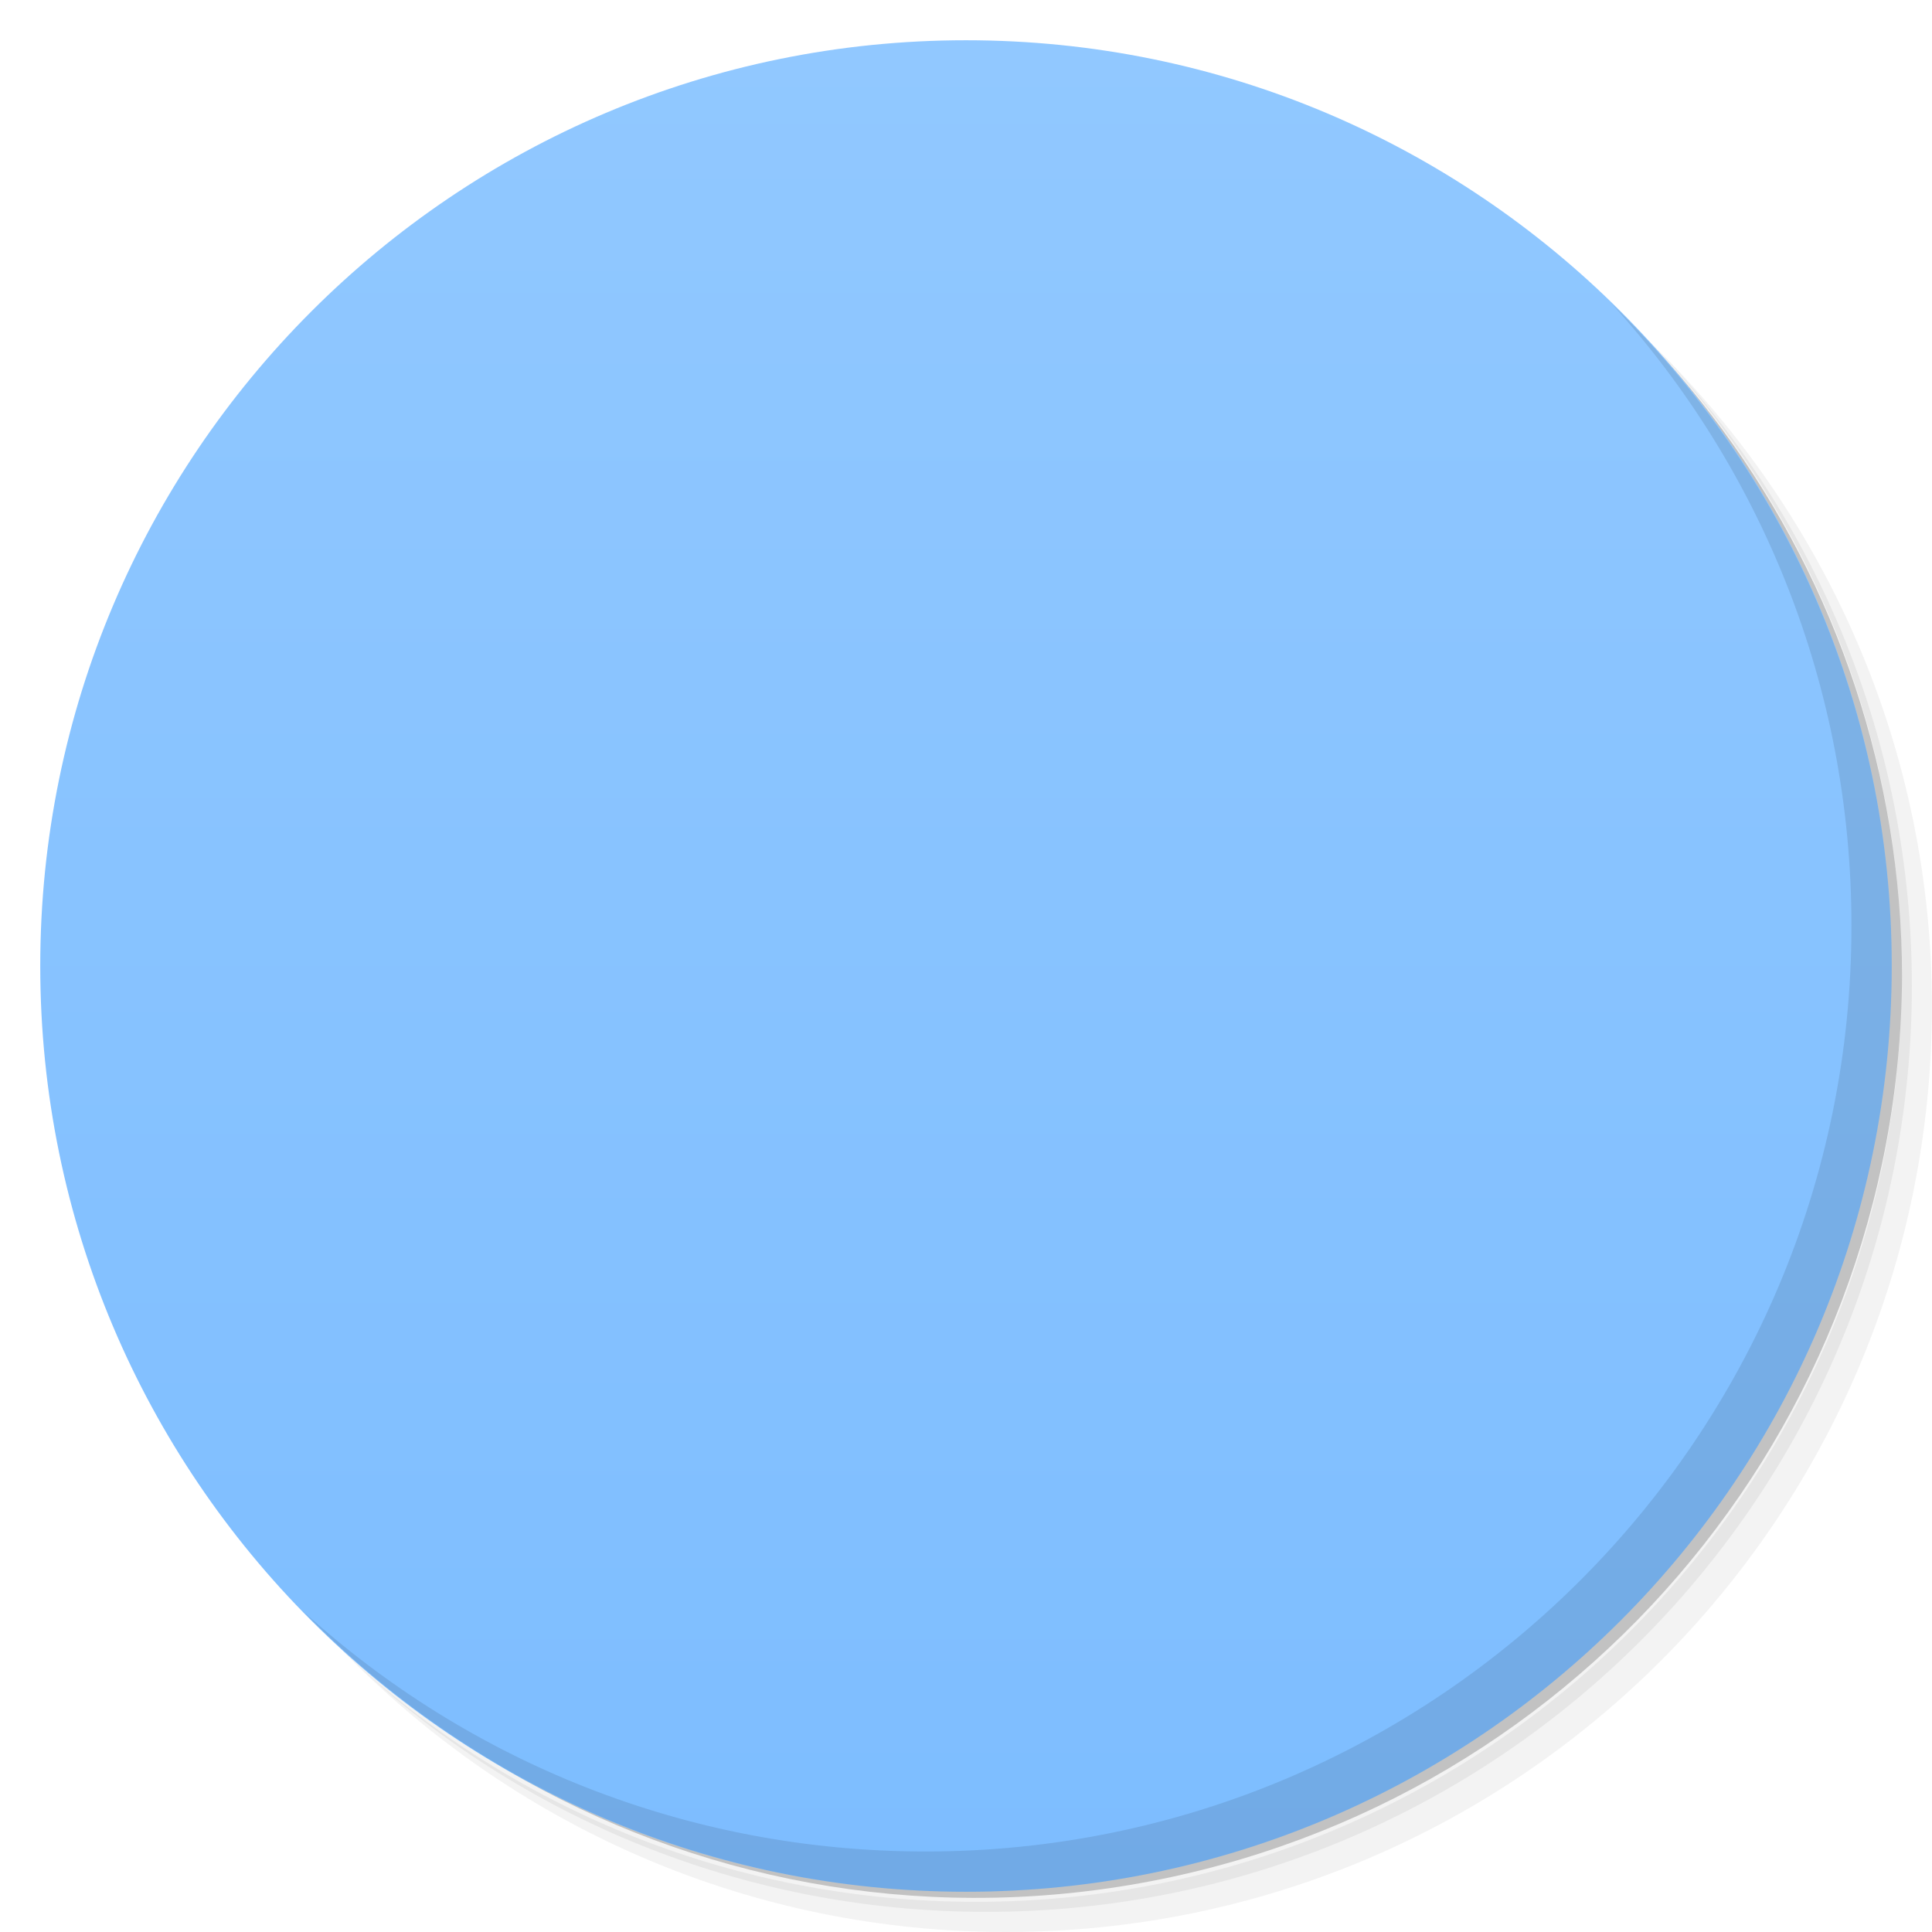
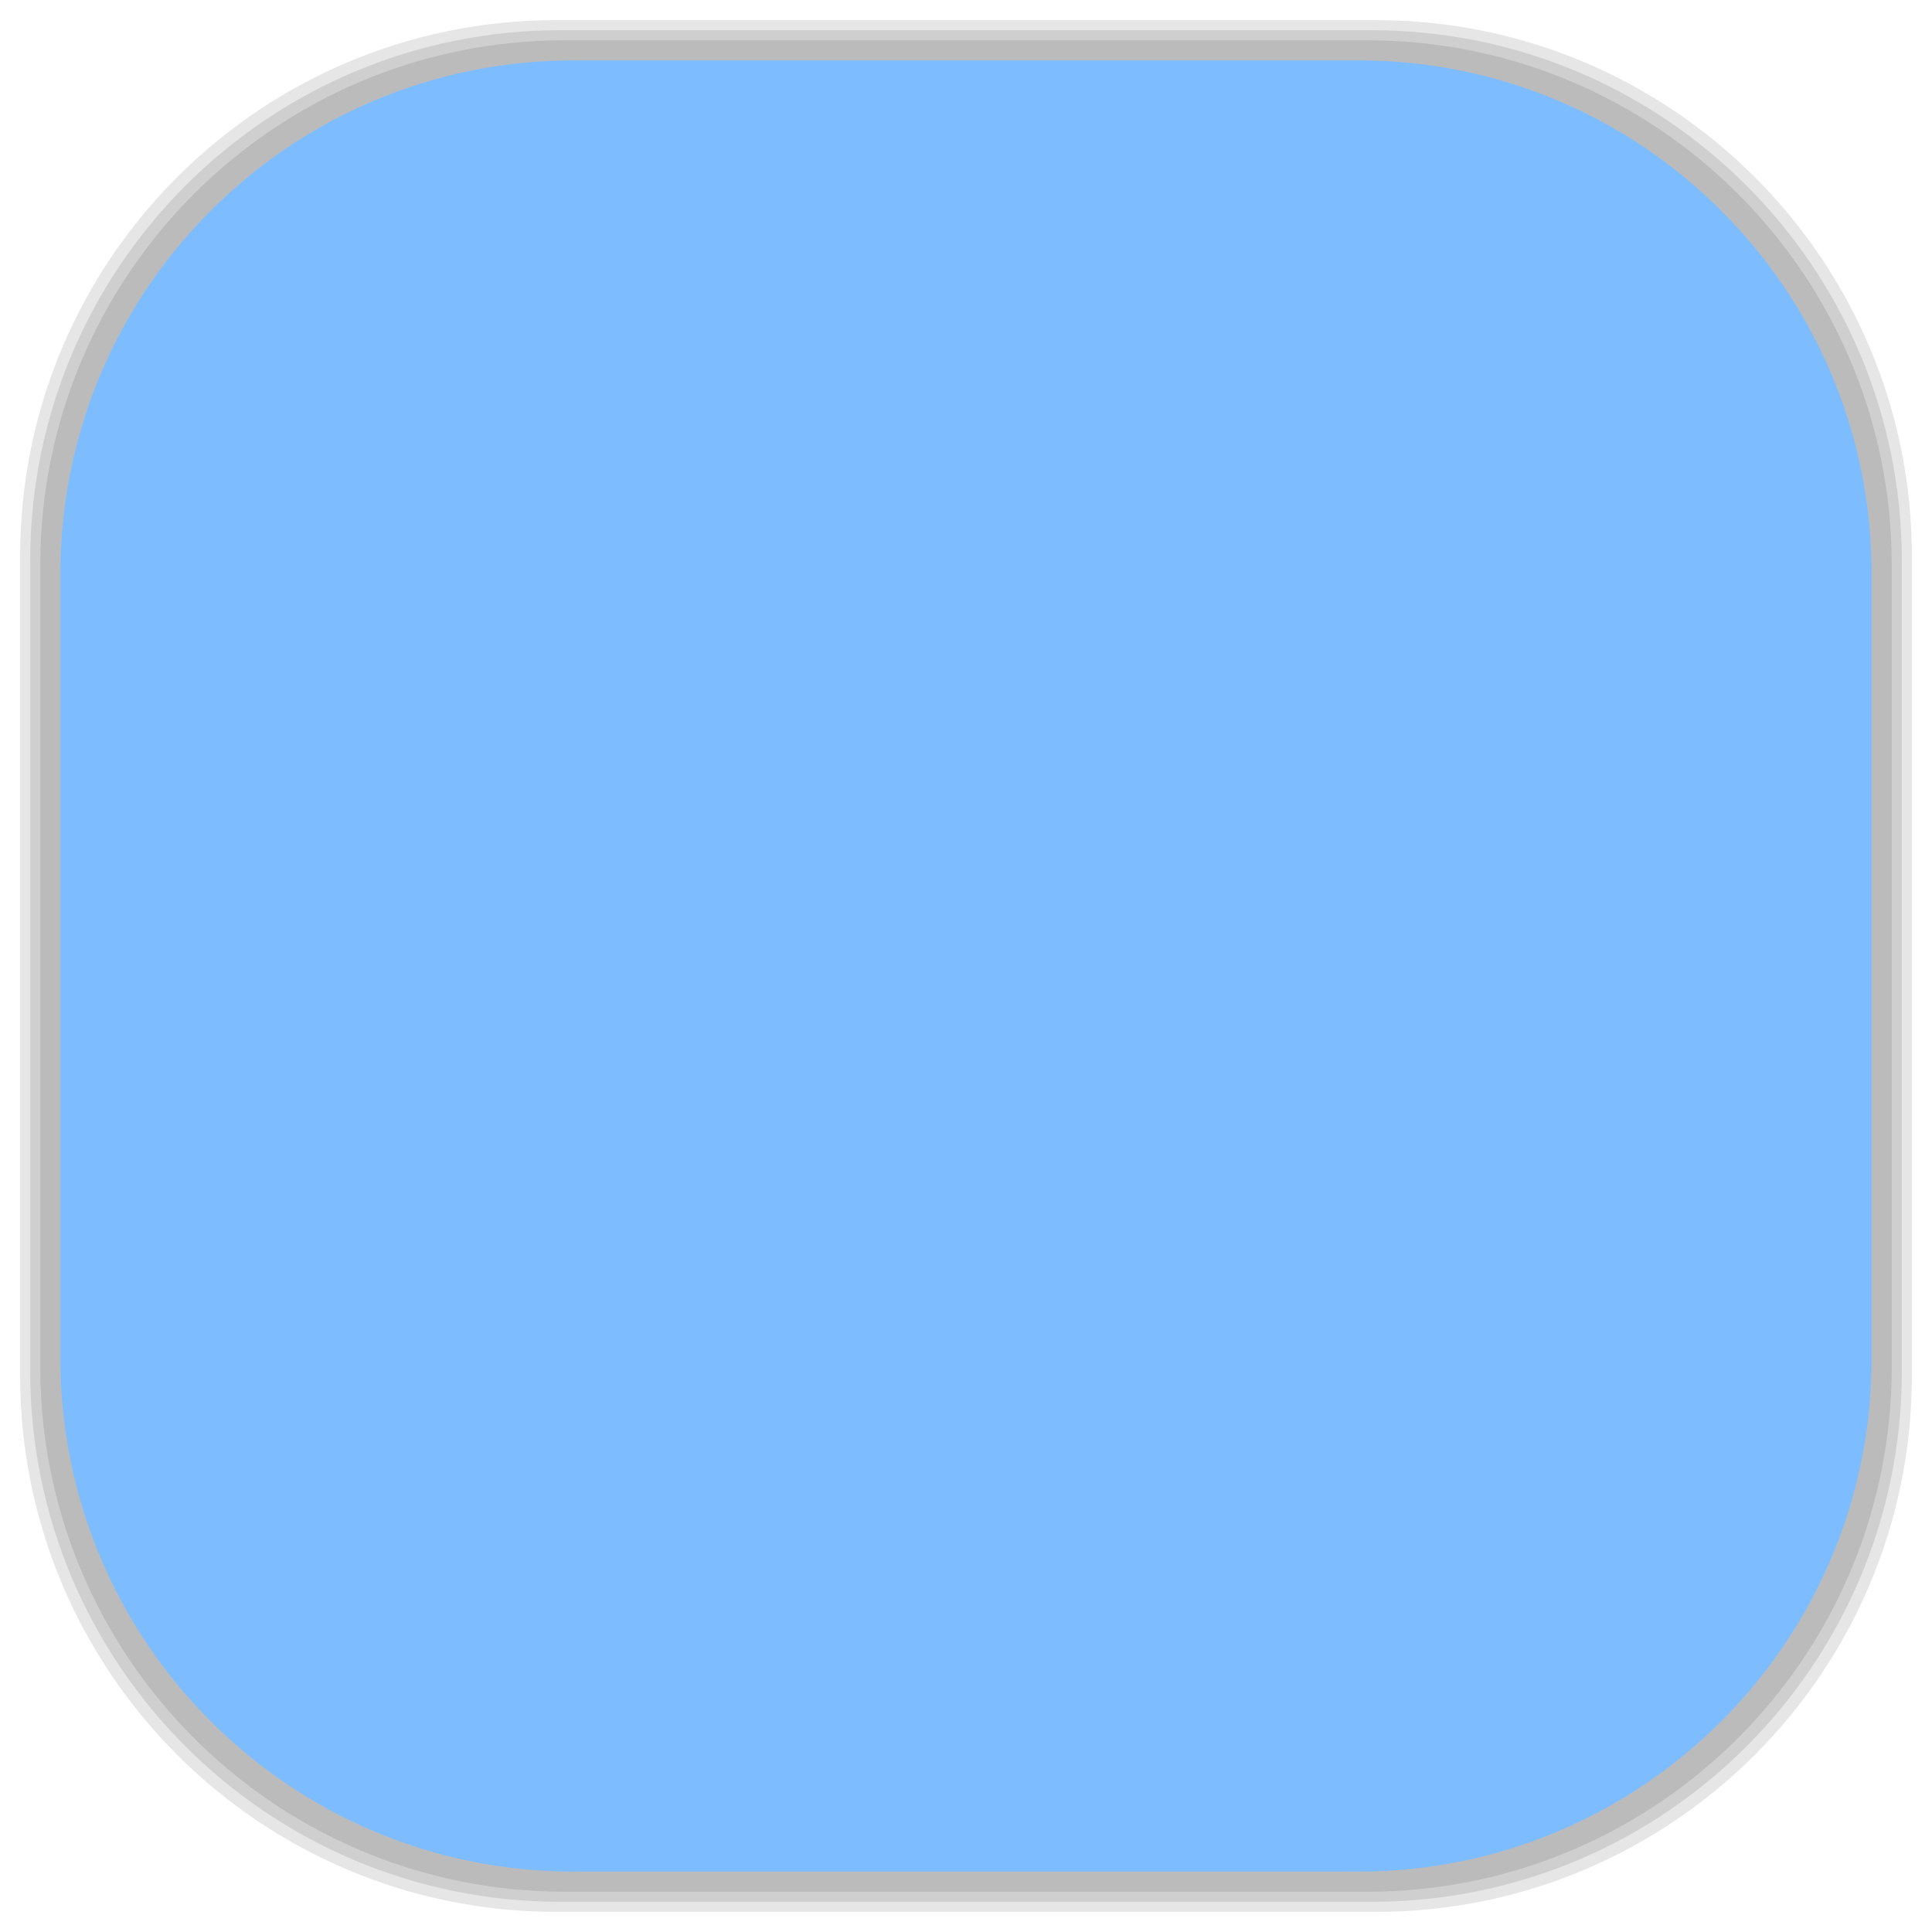
- <svg viewBox="0 0 48 48">
-   <defs>
+ <svg xmlns="http://www.w3.org/2000/svg" viewBox="0 0 48 48" id="svg2" version="1.1" width="100%" height="100%">
+   <defs id="defs4">
    <linearGradient id="linearGradient3764" x1="1" x2="47" gradientUnits="userSpaceOnUse" gradientTransform="matrix(0,-1,1,0,-1.5e-6,48)">
-       <stop stop-color="#7dbdff" stop-opacity="1" />
-       <stop offset="1" stop-color="#91c8ff" stop-opacity="1" />
+       <stop stop-color="#7dbdff" stop-opacity="1" id="stop7" />
+       <stop offset="1" stop-color="#91c8ff" stop-opacity="1" id="stop9" />
    </linearGradient>
    <clipPath id="clipPath-964575091">
-       <g transform="translate(0,-1004.362)">
-         <path d="m -24 13 c 0 1.105 -0.672 2 -1.5 2 -0.828 0 -1.5 -0.895 -1.5 -2 0 -1.105 0.672 -2 1.5 -2 0.828 0 1.5 0.895 1.5 2 z" transform="matrix(15.33333,0,0,11.5,415,878.8622)" fill="#1890d0" />
+       <g transform="translate(0,-1004.362)" id="g12">
+         <path d="m -24 13 c 0 1.105 -0.672 2 -1.5 2 -0.828 0 -1.5 -0.895 -1.5 -2 0 -1.105 0.672 -2 1.5 -2 0.828 0 1.5 0.895 1.5 2 z" transform="matrix(15.33333,0,0,11.5,415,878.8622)" fill="#1890d0" id="path14" />
      </g>
    </clipPath>
    <clipPath id="clipPath-975275565">
-       <g transform="translate(0,-1004.362)">
-         <path d="m -24 13 c 0 1.105 -0.672 2 -1.5 2 -0.828 0 -1.5 -0.895 -1.5 -2 0 -1.105 0.672 -2 1.5 -2 0.828 0 1.5 0.895 1.5 2 z" transform="matrix(15.33333,0,0,11.5,415,878.8622)" fill="#1890d0" />
+       <g transform="translate(0,-1004.362)" id="g17">
+         <path d="m -24 13 c 0 1.105 -0.672 2 -1.5 2 -0.828 0 -1.5 -0.895 -1.5 -2 0 -1.105 0.672 -2 1.5 -2 0.828 0 1.5 0.895 1.5 2 z" transform="matrix(15.33333,0,0,11.5,415,878.8622)" fill="#1890d0" id="path19" />
+       </g>
+     </clipPath>
+     <linearGradient id="linearGradient3764-1" x1="1" x2="47" gradientUnits="userSpaceOnUse" gradientTransform="matrix(0,-1,1,0,-1.5e-6,48)">
+       <stop stop-color="#b5945b" stop-opacity="1" id="stop7-6" />
+       <stop offset="1" stop-color="#bb9e69" stop-opacity="1" id="stop9-9" />
+     </linearGradient>
+     <clipPath id="clipPath-899834956">
+       <g transform="translate(0,-1004.362)" id="g12-5">
+         <path d="m -24 13 c 0 1.105 -0.672 2 -1.5 2 -0.828 0 -1.5 -0.895 -1.5 -2 0 -1.105 0.672 -2 1.5 -2 0.828 0 1.5 0.895 1.5 2 z" transform="matrix(15.33333,0,0,11.5,415,878.8622)" fill="#1890d0" id="path14-7" />
+       </g>
+     </clipPath>
+     <clipPath id="clipPath-909443126">
+       <g transform="translate(0,-1004.362)" id="g17-1">
+         <path d="m -24 13 c 0 1.105 -0.672 2 -1.5 2 -0.828 0 -1.5 -0.895 -1.5 -2 0 -1.105 0.672 -2 1.5 -2 0.828 0 1.5 0.895 1.5 2 z" transform="matrix(15.33333,0,0,11.5,415,878.8622)" fill="#1890d0" id="path19-5" />
+       </g>
+     </clipPath>
+     <clipPath id="clipPath-909443126-7">
+       <g transform="translate(0,-1004.362)" id="g17-2">
+         <path style="fill:#1890d0" d="m -24,13 c 0,1.105 -0.672,2 -1.5,2 -0.828,0 -1.5,-0.895 -1.5,-2 0,-1.105 0.672,-2 1.5,-2 0.828,0 1.5,0.895 1.5,2 z" transform="matrix(15.33333,0,0,11.5,415,878.8622)" id="path19-3" />
+       </g>
+     </clipPath>
+     <linearGradient id="linearGradient3759">
+       <stop id="stop3761" offset="0" style="stop-color:#a75e15;stop-opacity:1;" />
+       <stop id="stop3763" offset="1" style="stop-color:#ffffff;stop-opacity:0;" />
+     </linearGradient>
+     <linearGradient id="linearGradient3777">
+       <stop id="stop3779" offset="0" style="stop-color:#e0dd00;stop-opacity:1;" />
+       <stop id="stop3781" offset="1" style="stop-color:#000000;stop-opacity:0;" />
+     </linearGradient>
+     <clipPath id="clipPath-975275565-8">
+       <g transform="translate(0,-1004.362)" id="g17-24">
+         <path style="fill:#1890d0" d="m -24,13 c 0,1.105 -0.672,2 -1.5,2 -0.828,0 -1.5,-0.895 -1.5,-2 0,-1.105 0.672,-2 1.5,-2 0.828,0 1.5,0.895 1.5,2 z" transform="matrix(15.33333,0,0,11.5,415,878.8622)" id="path19-6" />
      </g>
    </clipPath>
  </defs>
-   <g>
-     <path d="m 36.31 5 c 5.859 4.062 9.688 10.831 9.688 18.5 c 0 12.426 -10.07 22.5 -22.5 22.5 c -7.669 0 -14.438 -3.828 -18.5 -9.688 c 1.037 1.822 2.306 3.499 3.781 4.969 c 4.085 3.712 9.514 5.969 15.469 5.969 c 12.703 0 23 -10.298 23 -23 c 0 -5.954 -2.256 -11.384 -5.969 -15.469 c -1.469 -1.475 -3.147 -2.744 -4.969 -3.781 z m 4.969 3.781 c 3.854 4.113 6.219 9.637 6.219 15.719 c 0 12.703 -10.297 23 -23 23 c -6.081 0 -11.606 -2.364 -15.719 -6.219 c 4.16 4.144 9.883 6.719 16.219 6.719 c 12.703 0 23 -10.298 23 -23 c 0 -6.335 -2.575 -12.06 -6.719 -16.219 z" opacity="0.05" />
-     <path d="m 41.28 8.781 c 3.712 4.085 5.969 9.514 5.969 15.469 c 0 12.703 -10.297 23 -23 23 c -5.954 0 -11.384 -2.256 -15.469 -5.969 c 4.113 3.854 9.637 6.219 15.719 6.219 c 12.703 0 23 -10.298 23 -23 c 0 -6.081 -2.364 -11.606 -6.219 -15.719 z" opacity="0.1" />
-     <path d="m 31.25 2.375 c 8.615 3.154 14.75 11.417 14.75 21.13 c 0 12.426 -10.07 22.5 -22.5 22.5 c -9.708 0 -17.971 -6.135 -21.12 -14.75 a 23 23 0 0 0 44.875 -7 a 23 23 0 0 0 -16 -21.875 z" opacity="0.2" />
+   <g id="g33" />
+   <g id="g3105">
+     <g id="layer2">
+       <rect ry="13.037" rx="13.037" y="1" x="1" height="46" width="46" id="rect3007" style="opacity:0.1;fill:#000000;fill-opacity:1;fill-rule:nonzero;stroke:none" />
+       <rect style="opacity:0.1;fill:#000000;fill-opacity:1;fill-rule:nonzero;stroke:none" id="rect3011" width="47" height="47" x="0.5" y="0.5" rx="13.32" ry="13.32" />
+       <rect style="opacity:0.1;fill:#000000;fill-opacity:1;fill-rule:nonzero;stroke:none" id="rect3013" width="46.5" height="46.5" x="0.75" y="0.75" rx="13.178" ry="13.178" />
+     </g>
+     <g style="display:inline" id="layer1">
+       <rect transform="matrix(0,-1,1,0,0,0)" ry="12.753" rx="12.753" y="1.5" x="-46.5" height="45" width="45" id="rect2988" style="fill:#7dbdff;fill-opacity:1;fill-rule:nonzero;stroke:none" />
+     </g>
  </g>
-   <g>
-     <path d="m 24 1 c 12.703 0 23 10.297 23 23 c 0 12.703 -10.297 23 -23 23 -12.703 0 -23 -10.297 -23 -23 0 -12.703 10.297 -23 23 -23 z" fill="url(#linearGradient3764)" fill-opacity="1" />
-   </g>
-   <g />
-   <g>
-     <g clip-path="url(#clipPath-964575091)">
-       <g transform="translate(1,1)">
-         <g opacity="0.1">
-           <g>
-             <path d="m 24 18 c 0 3.313 -2.688 6 -6 6 c -3.313 0 -6 -2.688 -6 -6 c 0 -3.313 2.688 -6 6 -6 c 3.313 0 6 2.688 6 6 m 0 0" fill="#000" stroke="none" fill-rule="nonzero" fill-opacity="1" />
-             <path d="m 36 30 c 0 3.313 -2.688 6 -6 6 c -3.313 0 -6 -2.688 -6 -6 c 0 -3.313 2.688 -6 6 -6 c 3.313 0 6 2.688 6 6 m 0 0" fill="#000" stroke="none" fill-rule="nonzero" fill-opacity="1" />
-             <path d="m 24 30 c 0 3.313 -2.688 6 -6 6 c -3.313 0 -6 -2.688 -6 -6 c 0 -3.313 2.688 -6 6 -6 c 3.313 0 6 2.688 6 6 m 0 0" fill="#000" stroke="none" fill-rule="nonzero" fill-opacity="1" />
-             <path d="m 20.555 34 l -2.582 -1.383 l -2.602 1.34 l 0.52 -2.883 l -2.082 -2.059 l 2.902 -0.398 l 1.316 -2.617 l 1.277 2.637 l 2.895 0.445 l -2.117 2.027 m 0.473 2.891" fill="#000" stroke="none" fill-rule="nonzero" fill-opacity="1" />
-             <path d="m 36 18 c 0 3.313 -2.688 6 -6 6 c -3.313 0 -6 -2.688 -6 -6 c 0 -3.313 2.688 -6 6 -6 c 3.313 0 6 2.688 6 6 m 0 0" fill="#000" stroke="none" fill-rule="nonzero" fill-opacity="1" />
-             <path d="m 32.555 22 l -2.582 -1.383 l -2.602 1.34 l 0.52 -2.883 l -2.082 -2.059 l 2.902 -0.398 l 1.316 -2.617 l 1.277 2.637 l 2.895 0.445 l -2.117 2.027 m 0.473 2.891" fill="#000" stroke="none" fill-rule="nonzero" fill-opacity="1" />
-           </g>
-         </g>
+   <g id="g57-2">
+     <g clip-path="url(#clipPath-975275565-8)" id="g59-3">
+       <g id="g61-5">
+         <path style="fill:#f9f9f9;fill-opacity:1;fill-rule:nonzero;stroke:none" d="m 24,18 c 0,3.313 -2.688,6 -6,6 -3.313,0 -6,-2.688 -6,-6 0,-3.313 2.688,-6 6,-6 3.313,0 6,2.688 6,6 m 0,0" id="path63-7" />
+         <path style="fill:#f9f9f9;fill-opacity:1;fill-rule:nonzero;stroke:none" d="m 36,30 c 0,3.313 -2.688,6 -6,6 -3.313,0 -6,-2.688 -6,-6 0,-3.313 2.688,-6 6,-6 3.313,0 6,2.688 6,6 m 0,0" id="path65-8" />
+         <path style="fill:#4c4c4c;fill-opacity:1;fill-rule:nonzero;stroke:none" d="m 24,30 c 0,3.313 -2.688,6 -6,6 -3.313,0 -6,-2.688 -6,-6 0,-3.313 2.688,-6 6,-6 3.313,0 6,2.688 6,6 m 0,0" id="path67-5" />
+         <path style="fill:#ffcf36;fill-opacity:1;fill-rule:nonzero;stroke:none" d="m 20.555,34 -2.582,-1.383 -2.602,1.34 0.52,-2.883 -2.082,-2.059 2.902,-0.398 1.316,-2.617 1.277,2.637 2.895,0.445 -2.117,2.027 M 20.555,34" id="path69-3" />
+         <path style="fill:#4c4c4c;fill-opacity:1;fill-rule:nonzero;stroke:none" d="m 36,18 c 0,3.313 -2.688,6 -6,6 -3.313,0 -6,-2.688 -6,-6 0,-3.313 2.688,-6 6,-6 3.313,0 6,2.688 6,6 m 0,0" id="path71-1" />
+         <path style="fill:#ffcf36;fill-opacity:1;fill-rule:nonzero;stroke:none" d="m 32.555,22 -2.582,-1.383 -2.602,1.34 0.52,-2.883 -2.082,-2.059 2.902,-0.398 1.316,-2.617 1.277,2.637 2.895,0.445 -2.117,2.027 M 32.555,22" id="path73-7" />
      </g>
    </g>
  </g>
-   <g>
-     <g clip-path="url(#clipPath-975275565)">
-       <g>
-         <path d="m 24 18 c 0 3.313 -2.688 6 -6 6 c -3.313 0 -6 -2.688 -6 -6 c 0 -3.313 2.688 -6 6 -6 c 3.313 0 6 2.688 6 6 m 0 0" fill="#f9f9f9" stroke="none" fill-rule="nonzero" fill-opacity="1" />
-         <path d="m 36 30 c 0 3.313 -2.688 6 -6 6 c -3.313 0 -6 -2.688 -6 -6 c 0 -3.313 2.688 -6 6 -6 c 3.313 0 6 2.688 6 6 m 0 0" fill="#f9f9f9" stroke="none" fill-rule="nonzero" fill-opacity="1" />
-         <path d="m 24 30 c 0 3.313 -2.688 6 -6 6 c -3.313 0 -6 -2.688 -6 -6 c 0 -3.313 2.688 -6 6 -6 c 3.313 0 6 2.688 6 6 m 0 0" fill="#4c4c4c" stroke="none" fill-rule="nonzero" fill-opacity="1" />
-         <path d="m 20.555 34 l -2.582 -1.383 l -2.602 1.34 l 0.52 -2.883 l -2.082 -2.059 l 2.902 -0.398 l 1.316 -2.617 l 1.277 2.637 l 2.895 0.445 l -2.117 2.027 m 0.473 2.891" fill="#ffcf36" stroke="none" fill-rule="nonzero" fill-opacity="1" />
-         <path d="m 36 18 c 0 3.313 -2.688 6 -6 6 c -3.313 0 -6 -2.688 -6 -6 c 0 -3.313 2.688 -6 6 -6 c 3.313 0 6 2.688 6 6 m 0 0" fill="#4c4c4c" stroke="none" fill-rule="nonzero" fill-opacity="1" />
-         <path d="m 32.555 22 l -2.582 -1.383 l -2.602 1.34 l 0.52 -2.883 l -2.082 -2.059 l 2.902 -0.398 l 1.316 -2.617 l 1.277 2.637 l 2.895 0.445 l -2.117 2.027 m 0.473 2.891" fill="#ffcf36" stroke="none" fill-rule="nonzero" fill-opacity="1" />
-       </g>
-     </g>
-   </g>
-   <g>
-     <path d="m 40.03 7.531 c 3.712 4.084 5.969 9.514 5.969 15.469 0 12.703 -10.297 23 -23 23 c -5.954 0 -11.384 -2.256 -15.469 -5.969 4.178 4.291 10.01 6.969 16.469 6.969 c 12.703 0 23 -10.298 23 -23 0 -6.462 -2.677 -12.291 -6.969 -16.469 z" opacity="0.1" />
-   </g>
</svg>
